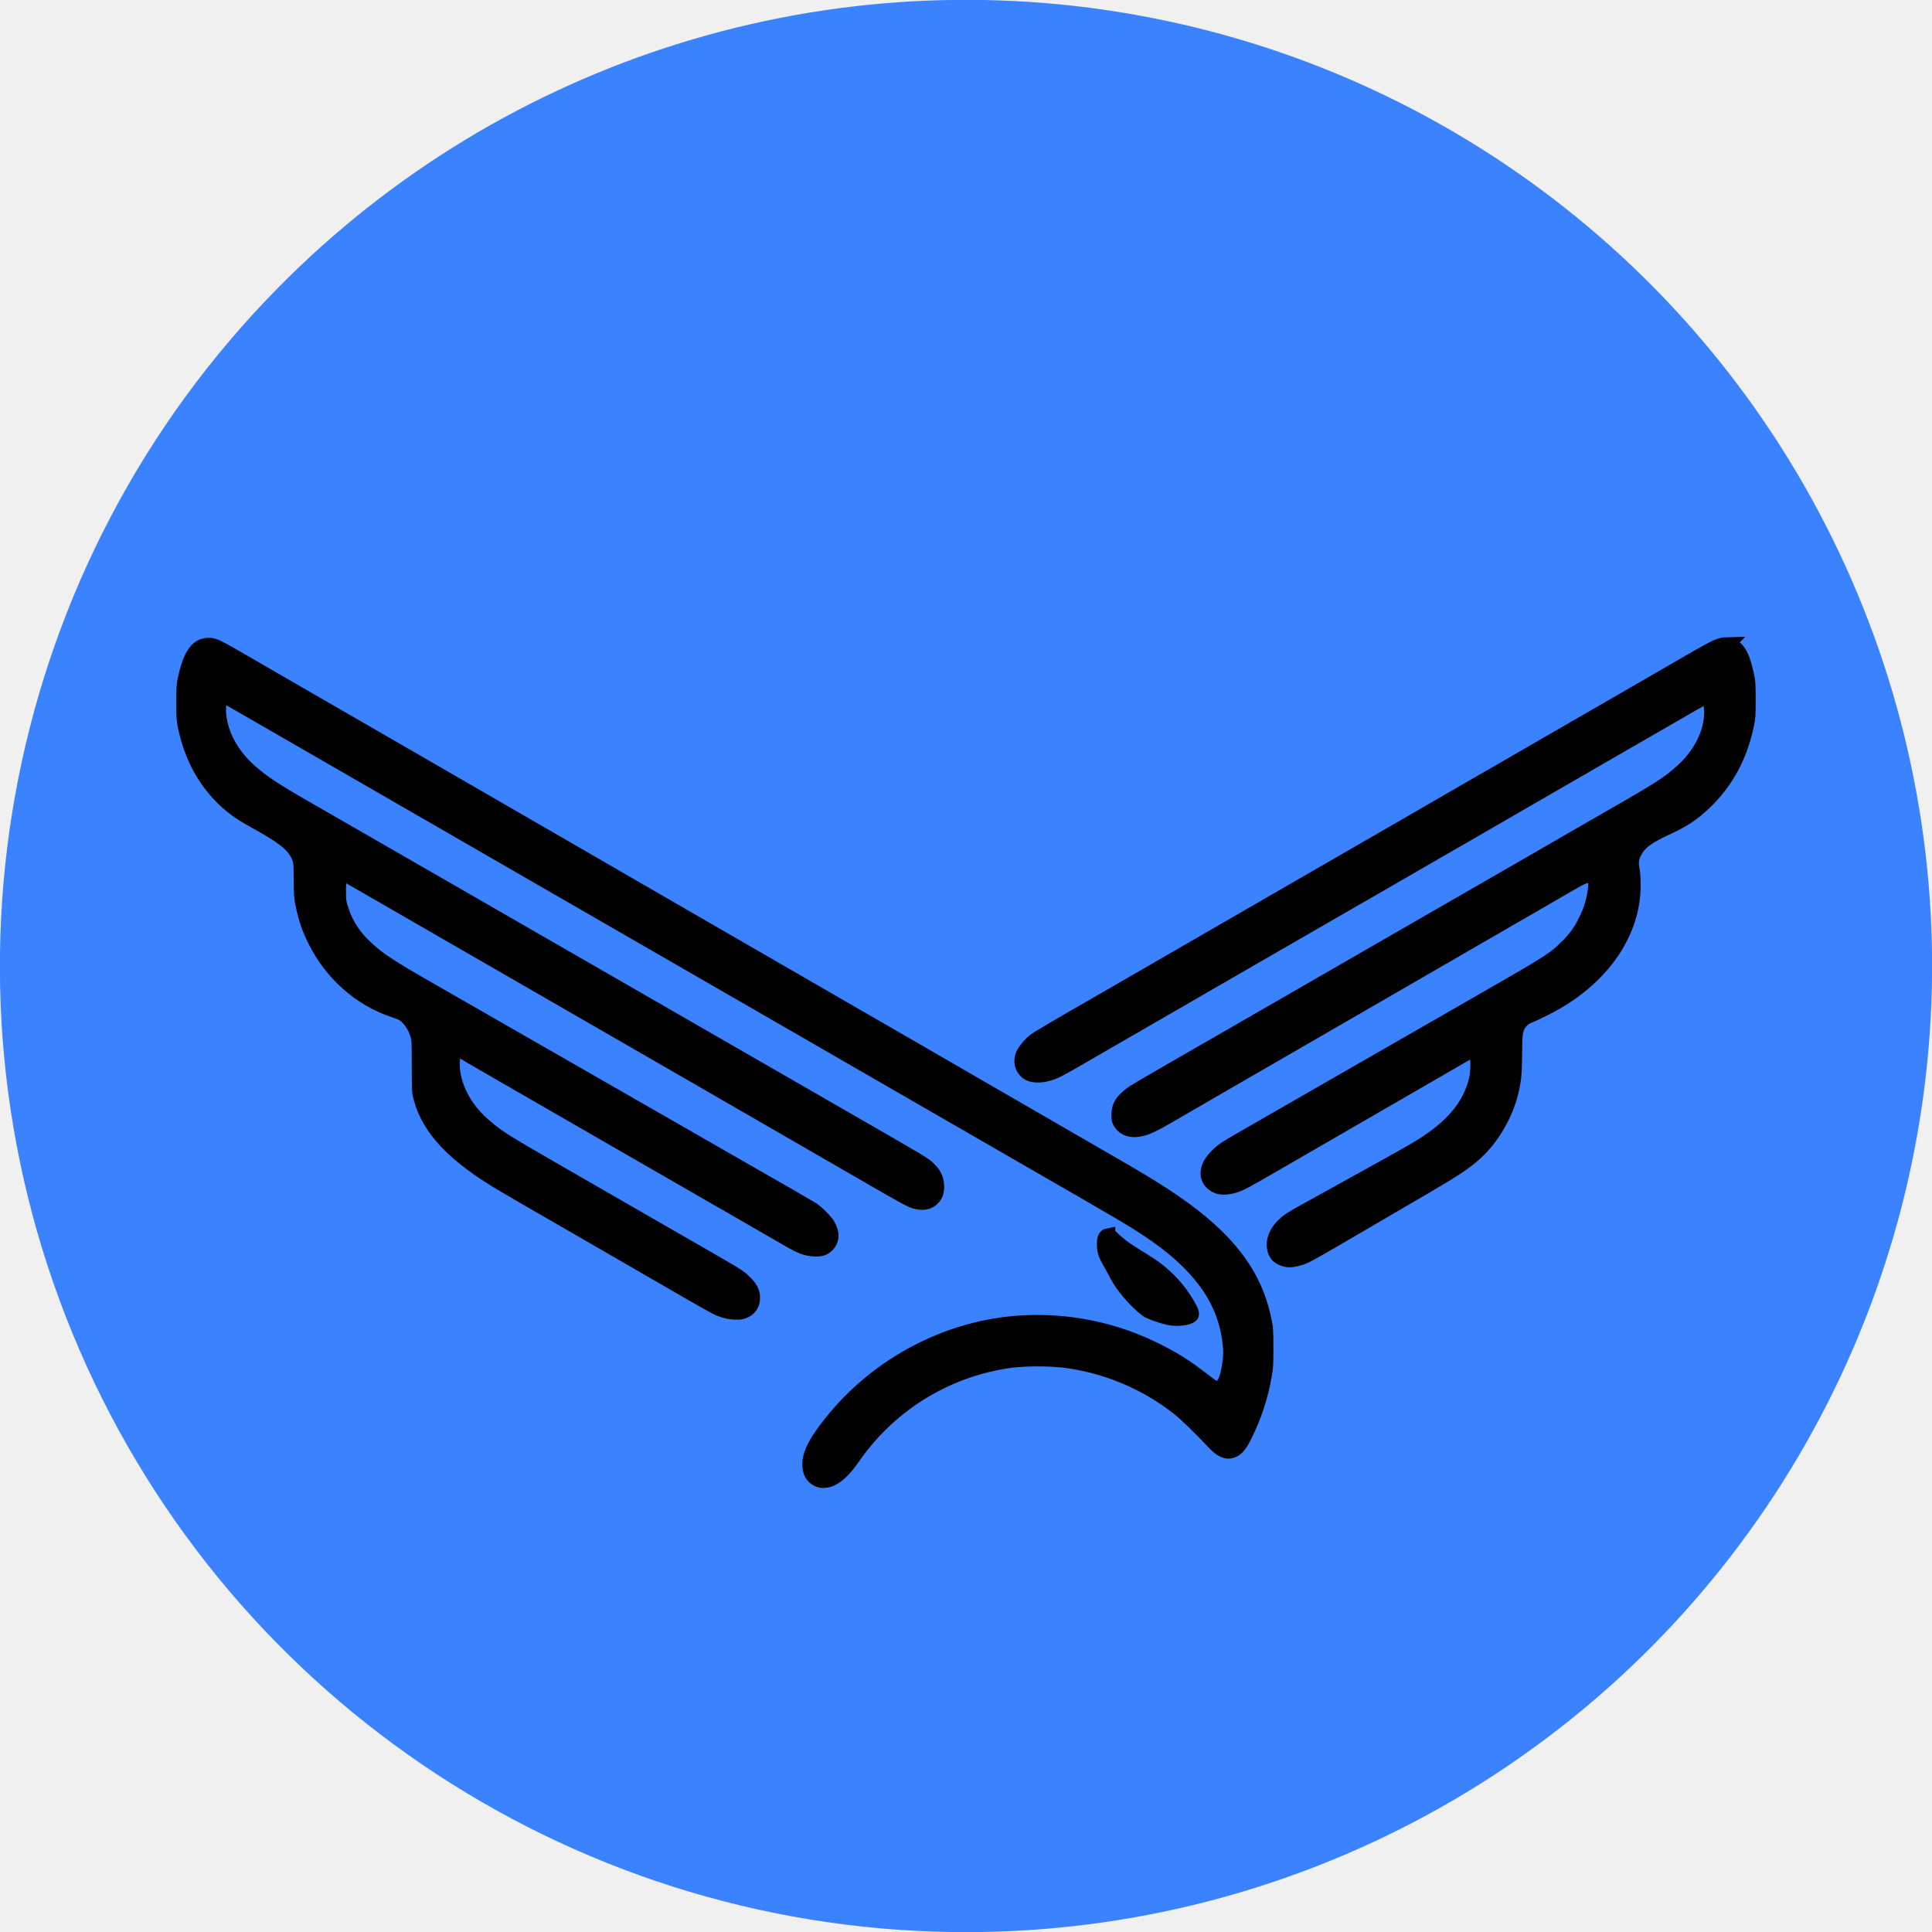
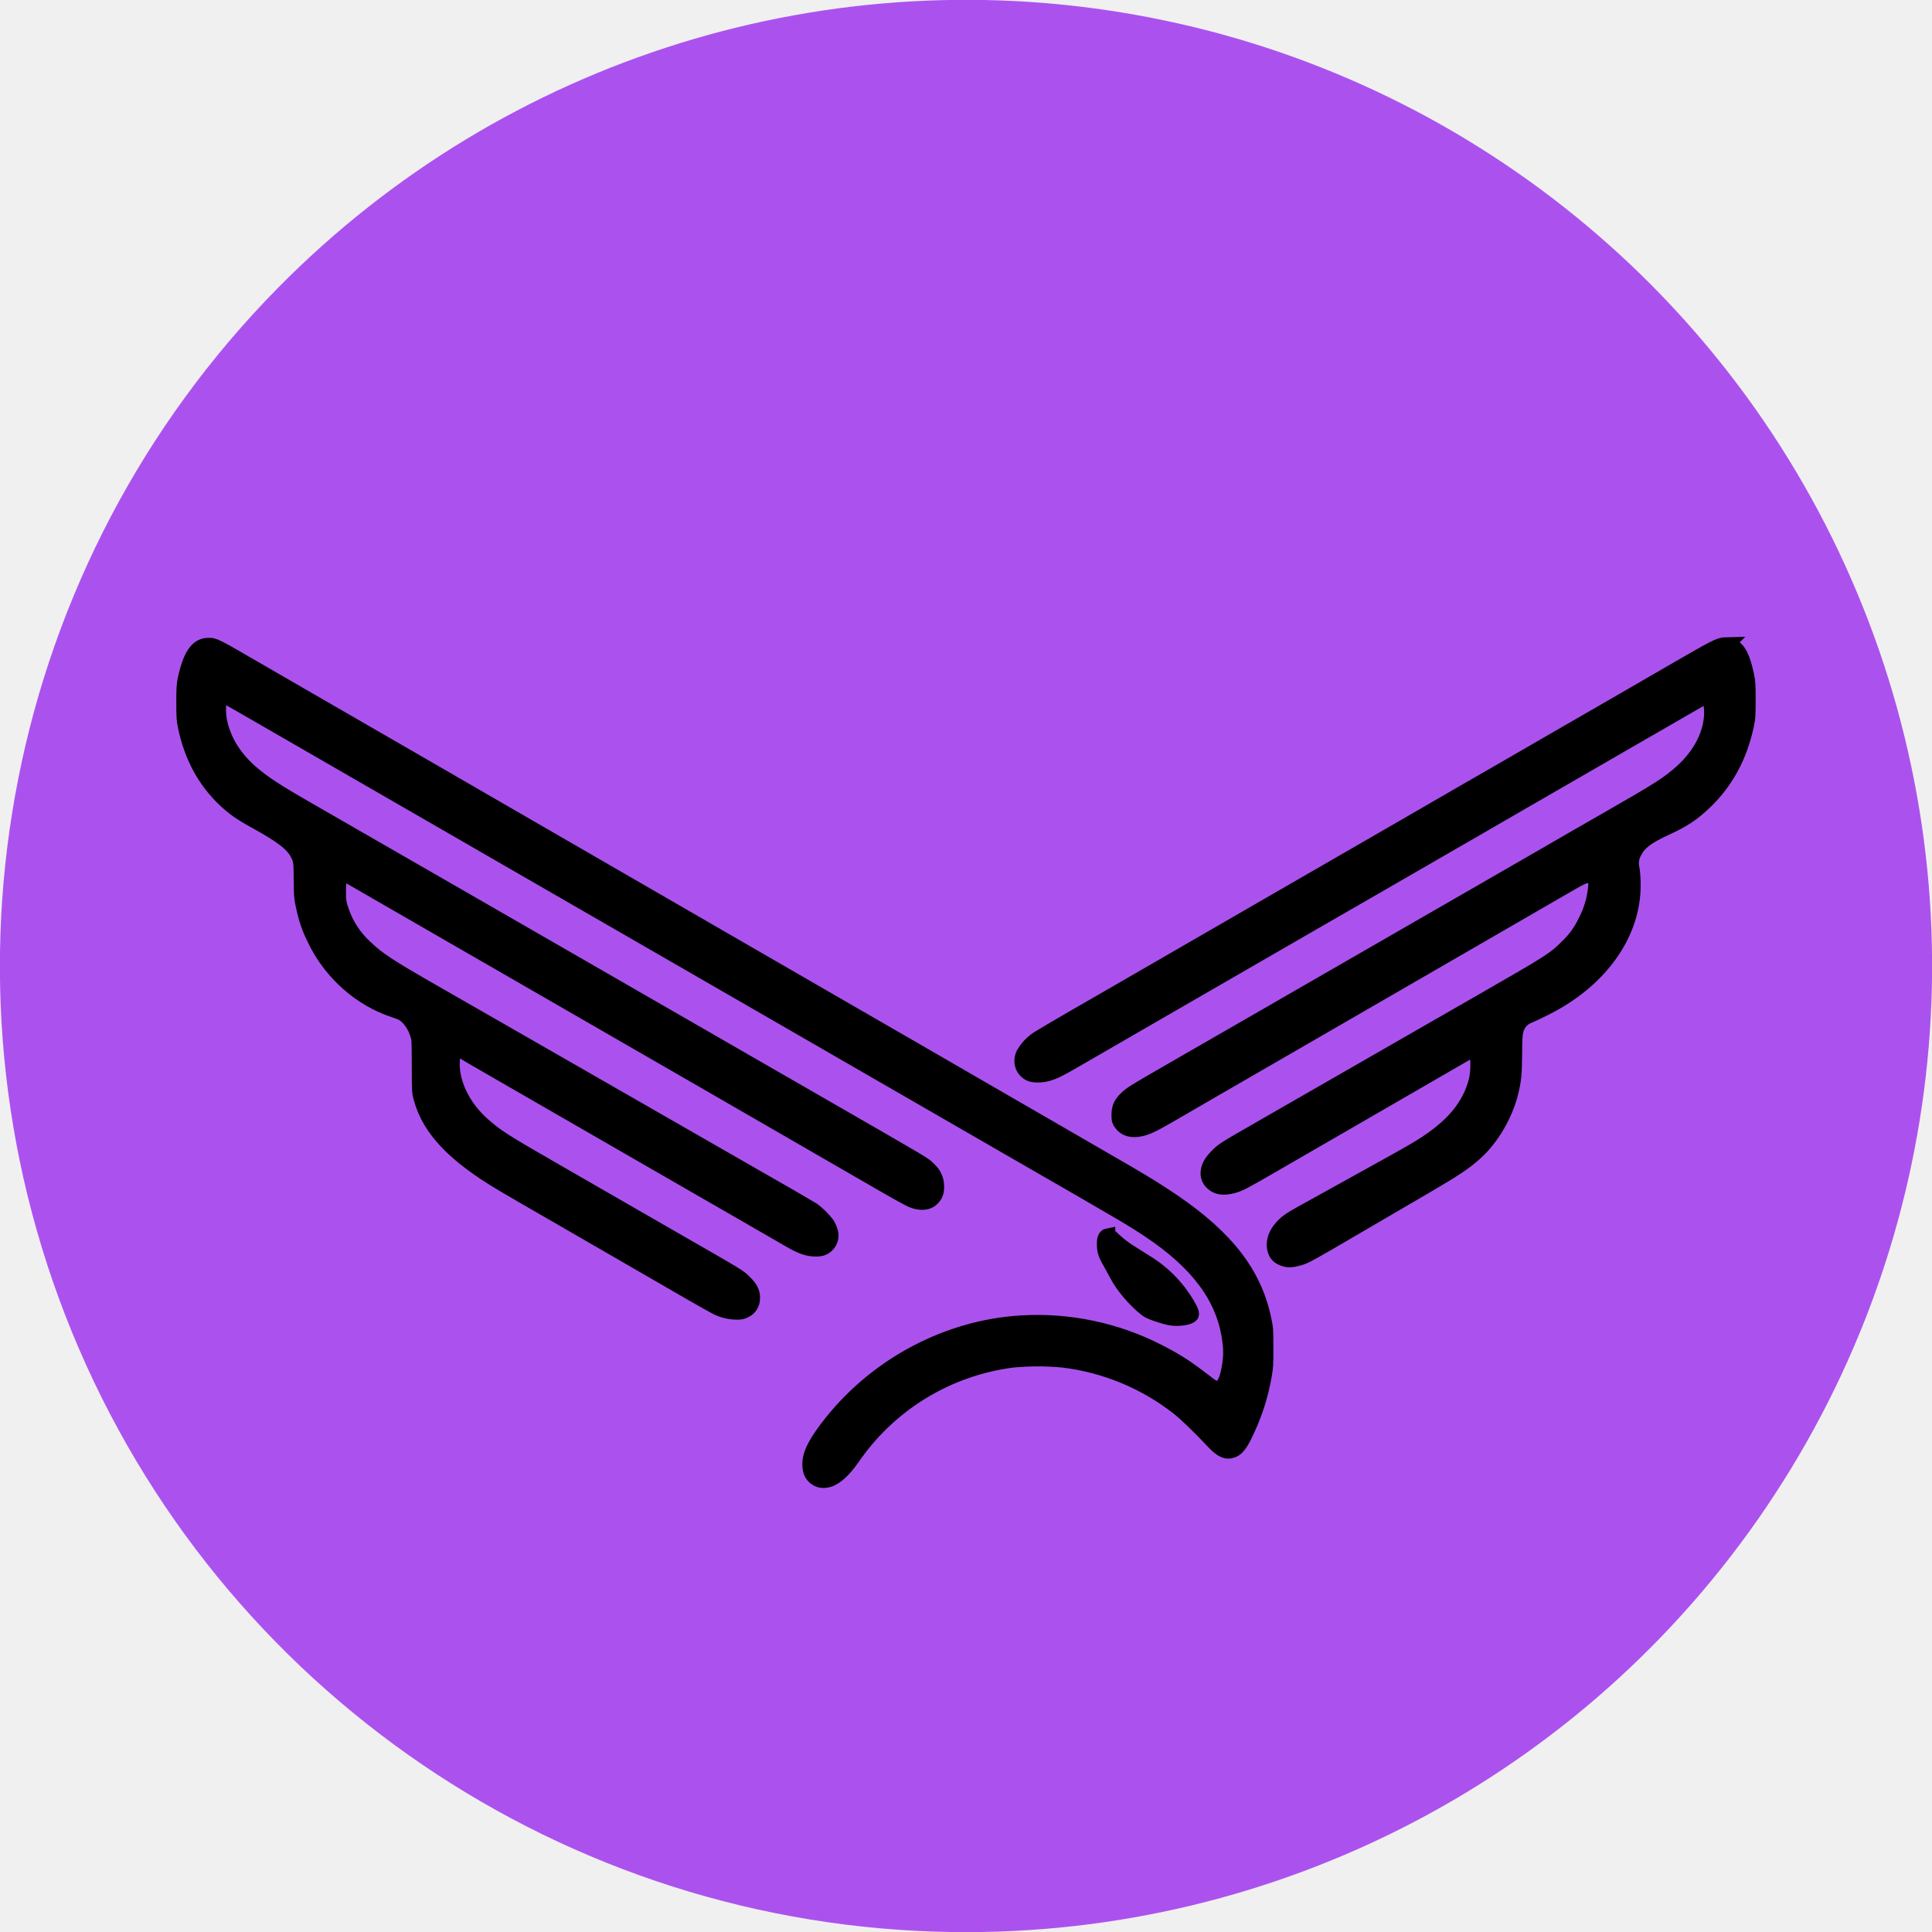
<svg xmlns="http://www.w3.org/2000/svg" width="40" height="40" fill="none">
  <g clip-path="url(#prefix__a)">
-     <path fill="#3a82ff" d="M19.726 40.001a20.004 20.004 0 0018.728-27.718A20 20 0 005.76 5.955a20.002 20.002 0 0013.966 34.046z" />
-     <path stroke="#3A82FF" stroke-width="2" d="M26.16 15.434l-5.285-3.052a1.779 1.779 0 00-1.748 0l-5.287 3.052c-.535.315-.867.89-.875 1.514v6.104c.006.623.338 1.198.875 1.514l.002.002 5.285 3.05a1.778 1.778 0 001.748 0l5.283-3.05.002-.002a1.78 1.78 0 00.875-1.514v-6.105a1.777 1.777 0 00-.875-1.513z" />
+     <path fill="#ab52ee" d="M19.726 40.001a20.004 20.004 0 0018.728-27.718A20 20 0 005.76 5.955a20.002 20.002 0 0013.966 34.046z" />
    <path d="M35.746 13.35a.6.6 0 00-.047.003c-.116.011-.225.068-1.053.548a698.734 698.734 0 01-2.32 1.34 768.165 768.165 0 01-1.391.804l-.619.356a963.87 963.87 0 00-1.29.746A1977.492 1977.492 0 0026.3 18.72a2480.905 2480.905 0 00-3.428 1.98c-.978.562-1.366.79-1.433.841a.932.932 0 00-.247.281c-.074.158-.02.328.126.404.07.037.233.039.357.005.158-.043.235-.082.727-.367a556.543 556.543 0 011.47-.85 4122.86 4122.86 0 013.308-1.91l.715-.412.615-.354.67-.387.718-.415.625-.36.625-.362a1482.875 1482.875 0 002.627-1.517l.663-.382c.974-.563.92-.534.941-.512.027.026.059.212.06.34.002.435-.228.89-.628 1.245-.28.248-.449.356-1.526.973a261.579 261.579 0 00-1.443.832 2771.049 2771.049 0 00-3.37 1.941 2305.17 2305.17 0 01-2.534 1.46l-1.73.996c-.695.4-.783.454-.876.542-.122.114-.163.202-.163.35 0 .103.004.117.042.172.082.117.218.157.403.117.13-.027.27-.094.591-.28l.938-.544a2432.271 2432.271 0 003.225-1.864 3131.837 3131.837 0 012.52-1.457l.974-.563.57-.33c.312-.181.364-.205.458-.205.062 0 .077.006.112.043.039.04.04.048.039.148a1.894 1.894 0 01-.218.768 1.71 1.71 0 01-.373.513c-.263.264-.34.313-1.769 1.133a4664.35 4664.35 0 00-3.936 2.26l-.835.48c-.565.324-.59.341-.711.463-.115.116-.172.214-.183.316a.26.26 0 00.084.235c.094.093.229.114.416.065.149-.04.202-.067.912-.478a941.554 941.554 0 011.63-.942 5595.902 5595.902 0 012.297-1.328c.129-.075.175-.096.189-.085.061.052.075.432.024.642-.135.545-.492.972-1.16 1.385-.196.121-.465.272-1.792 1.005-.632.348-.815.45-.888.499-.263.173-.391.416-.33.628.026.09.075.14.17.177.088.035.166.035.294 0 .184-.052.084.003 1.914-1.067l.732-.427c.609-.355.832-.505 1.048-.703.328-.3.604-.771.719-1.225.065-.256.079-.394.082-.817.003-.319.008-.409.027-.474a.432.432 0 01.285-.32c.116-.048.42-.2.545-.273 1.002-.579 1.595-1.475 1.597-2.413 0-.138-.008-.26-.022-.343a.484.484 0 01.049-.358c.094-.187.258-.314.634-.487.375-.172.571-.301.818-.538.448-.428.732-.954.87-1.61.028-.135.032-.189.032-.51 0-.325-.003-.374-.033-.51-.079-.37-.159-.527-.3-.597a.224.224 0 00-.114-.032zm-31.43.013c-.234 0-.376.21-.484.718-.02.095-.025.182-.025.462 0 .308.004.362.032.498.13.619.399 1.118.815 1.514.174.165.34.282.602.426.588.323.805.49.912.703.063.126.067.158.07.526.002.323.005.367.038.525.064.299.124.475.253.735.335.68.934 1.21 1.627 1.439.178.059.217.08.309.178a.862.862 0 01.184.334c.031.094.032.111.033.642.002.543.002.546.038.677.175.641.69 1.182 1.696 1.777.18.107.53.31 1.277.74a1264.834 1264.834 0 012.617 1.512c.224.129.451.257.505.284a.94.94 0 00.42.112c.102.001.128-.004.187-.034a.268.268 0 00.156-.24c.008-.124-.036-.217-.16-.338-.133-.13-.056-.084-1.529-.93l-.687-.395-1.778-1.024c-.991-.57-1.145-.668-1.428-.917-.433-.38-.68-.92-.628-1.376.018-.162.035-.22.065-.22.013 0 .03.005.037.011.007.007.424.248.925.537a1815.78 1815.78 0 013.21 1.85l.643.37.456.263.456.262a3287.836 3287.836 0 011.201.693c.216.124.346.173.487.18.14.009.215-.016.284-.092a.272.272 0 00.058-.273.694.694 0 00-.064-.143 1.539 1.539 0 00-.302-.299 57.68 57.68 0 00-.919-.532 5829.602 5829.602 0 01-4.26-2.444l-2.686-1.54c-.93-.533-1.137-.67-1.402-.924a1.791 1.791 0 01-.492-.759.877.877 0 01-.058-.353c-.006-.21.018-.392.058-.425.02-.017-.015-.036.499.261a997.104 997.104 0 002.258 1.302l1.036.597a7070.311 7070.311 0 017.374 4.254c.3.174.59.334.642.356.19.079.343.063.44-.046.062-.067.083-.145.075-.27a.46.46 0 00-.152-.31c-.113-.116.032-.029-2.268-1.353a22778.879 22778.879 0 01-7.603-4.378l-1.14-.656a3853.471 3853.471 0 01-1.83-1.053c-.686-.393-.952-.567-1.204-.787-.36-.315-.583-.69-.654-1.096-.035-.203-.008-.523.045-.523.011 0 .18.092.375.205a5963.356 5963.356 0 006.3 3.634 745.544 745.544 0 002.251 1.298 3520.576 3520.576 0 003.694 2.13l1.126.65.76.438a1846.17 1846.17 0 002.016 1.163c2.224 1.28 2.34 1.35 2.686 1.58 1.008.671 1.54 1.385 1.665 2.236.032.217.034.35.005.543-.065.455-.197.594-.415.435l-.263-.199c-.262-.199-.49-.34-.799-.497a5.497 5.497 0 00-2.852-.595c-1.498.093-2.946.852-3.906 2.047-.327.408-.458.659-.458.876 0 .16.053.255.173.313.073.035.185.027.278-.02.15-.077.286-.217.473-.49a4.75 4.75 0 013.268-1.96 5.498 5.498 0 011.056 0 4.803 4.803 0 012.382.988c.145.112.45.407.719.694.17.184.277.233.4.185.088-.033.16-.123.255-.317.2-.41.328-.801.403-1.237.03-.167.033-.228.032-.573 0-.368-.003-.396-.04-.573-.193-.943-.762-1.684-1.876-2.446-.12-.082-.321-.214-.449-.292-.295-.183-.416-.254-2.171-1.267a659.758 659.758 0 01-1.243-.718 966.026 966.026 0 01-1.498-.867l-1.12-.646a2045.198 2045.198 0 00-2.879-1.663 4866.661 4866.661 0 01-4.875-2.818 240.694 240.694 0 01-1.29-.746 593.048 593.048 0 01-1.914-1.105 428.525 428.525 0 00-1.374-.794c-1.057-.613-1.033-.6-1.162-.6zm18.618 12.224c-.016.003-.03.014-.044.035-.018.029-.024.064-.023.149.001.129.027.205.125.373.035.06.097.174.138.252.119.231.384.54.617.718.061.047.334.142.488.17.112.02.294.008.37-.026.063-.028.066-.032.06-.075-.012-.063-.12-.25-.242-.413a2.54 2.54 0 00-.729-.652l-.262-.165a2.258 2.258 0 01-.388-.295c-.05-.052-.083-.075-.11-.07z" fill="#000" stroke="#000" stroke-width=".314" />
  </g>
  <defs id="prefix__defs971">
    <clipPath id="prefix__a">
      <path fill="#fff" d="M0 0h40v40H0z" id="prefix__path968" />
    </clipPath>
  </defs>
</svg>
